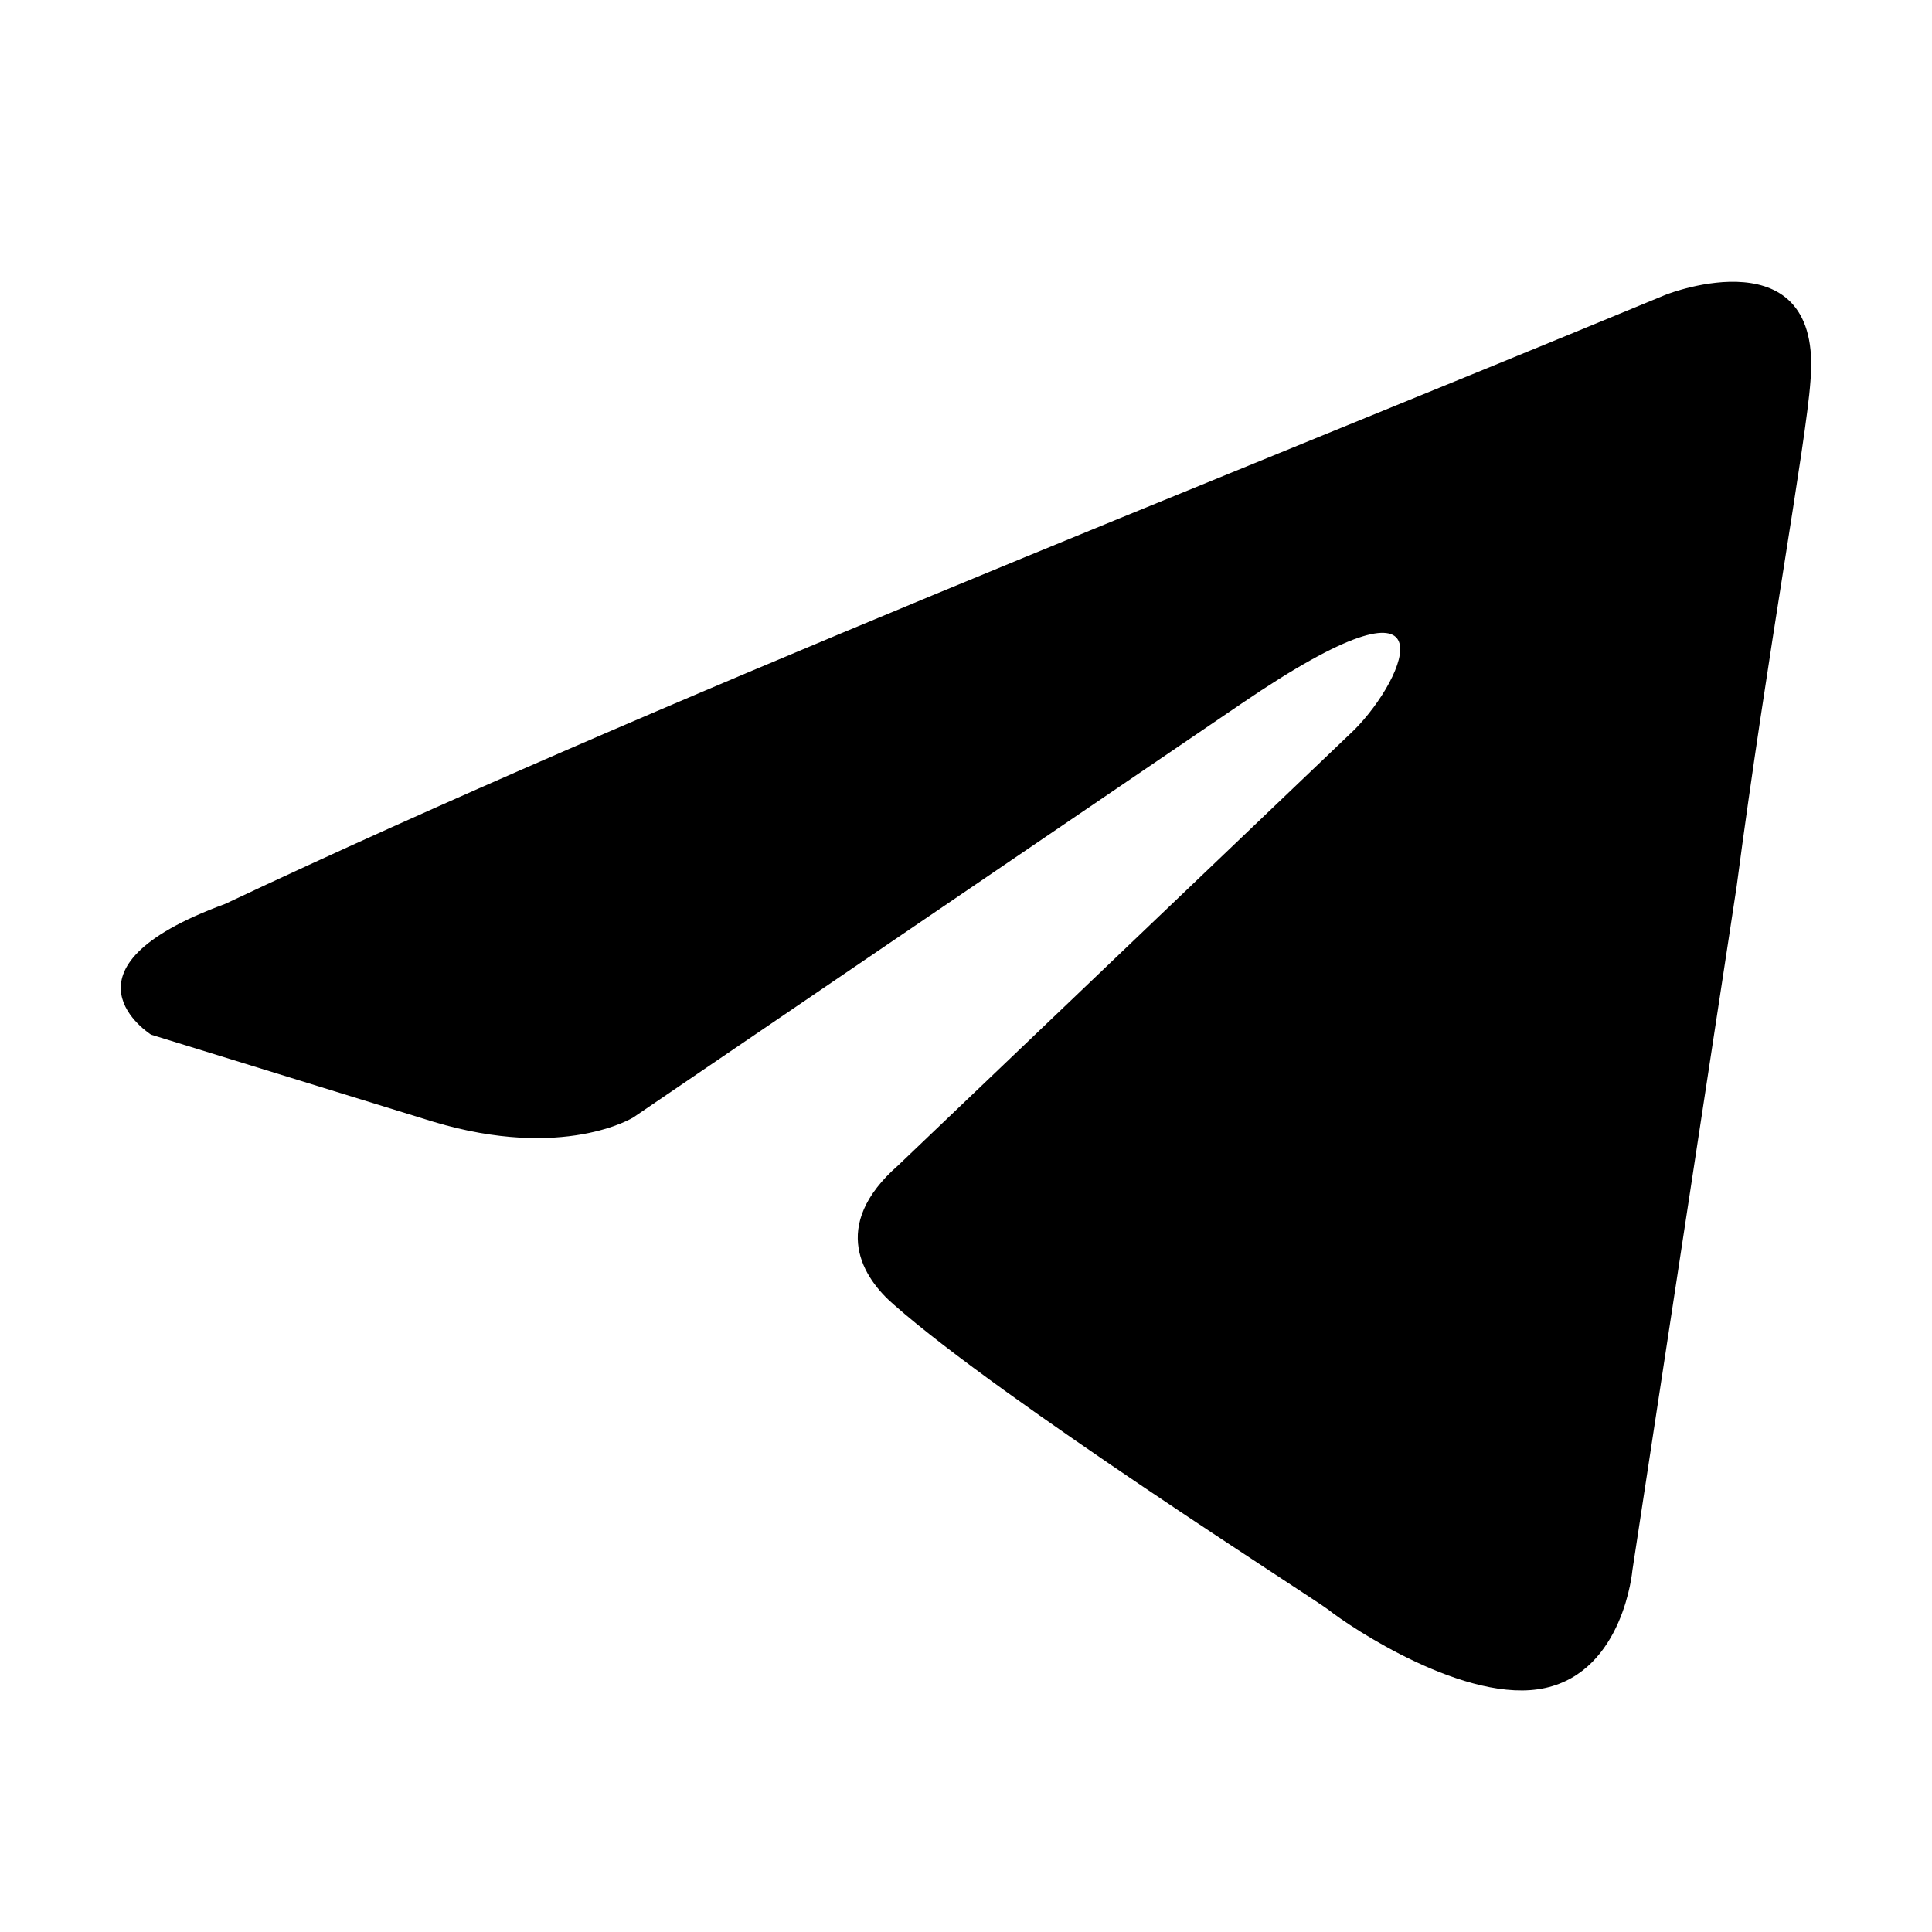
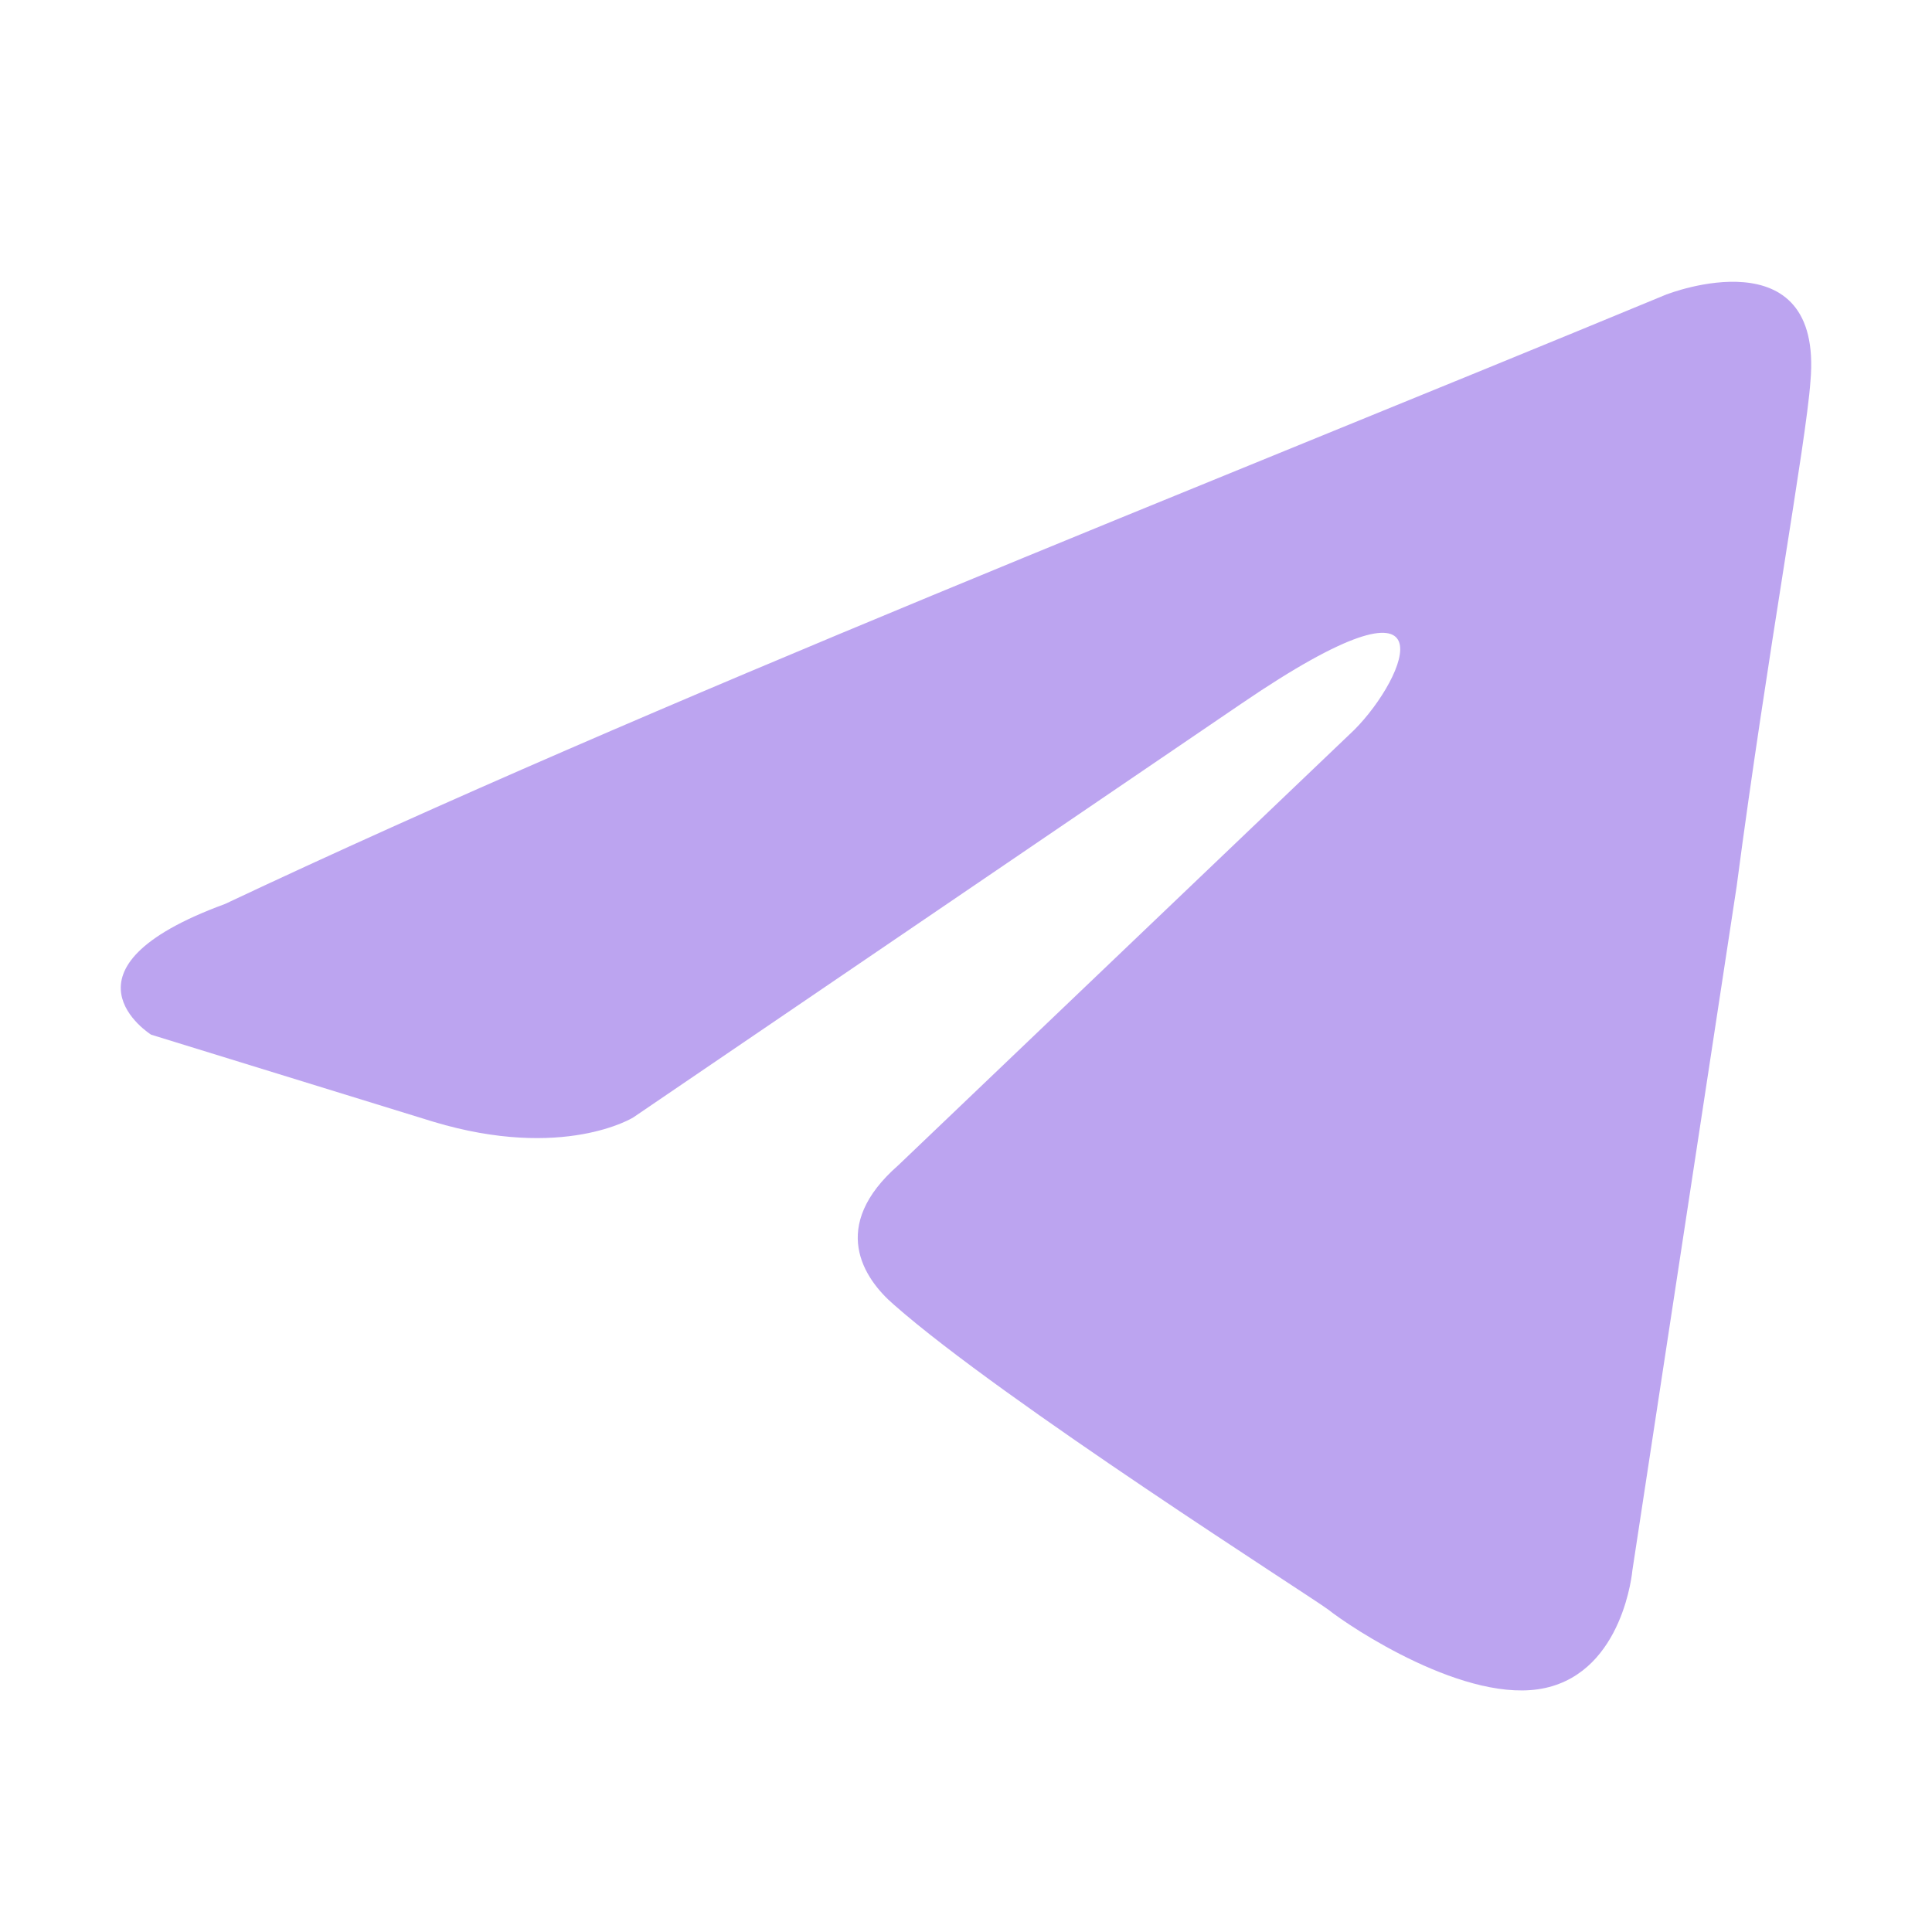
- <svg xmlns="http://www.w3.org/2000/svg" width="46" height="46" fill="currentColor" viewBox="0 0 24 24">
-   <path d="M20.71 3.655s1.942-.758 1.78 1.082c-.053.757-.54 3.408-.917 6.276l-1.295 8.495s-.108 1.244-1.08 1.46c-.97.217-2.428-.757-2.698-.973-.215-.162-4.047-2.597-5.396-3.788-.377-.324-.81-.974.054-1.731l5.666-5.41c.648-.65 1.295-2.165-1.403-.325l-7.554 5.14s-.864.54-2.483.054l-3.507-1.082s-1.295-.812.917-1.623C8.19 8.685 14.828 6.09 20.71 3.654z" />
+ <svg xmlns="http://www.w3.org/2000/svg" width="38" height="38" fill="currentColor" viewBox="0 0 24 24">
+   <path d="M20.71 3.655s1.942-.758 1.78 1.082c-.053.757-.54 3.408-.917 6.276l-1.295 8.495s-.108 1.244-1.08 1.46c-.97.217-2.428-.757-2.698-.973-.215-.162-4.047-2.597-5.396-3.788-.377-.324-.81-.974.054-1.731l5.666-5.41c.648-.65 1.295-2.165-1.403-.325l-7.554 5.14s-.864.54-2.483.054l-3.507-1.082s-1.295-.812.917-1.623C8.19 8.685 14.828 6.09 20.71 3.654z" fill="#7B4AE2" fill-opacity=".5" />
</svg>
